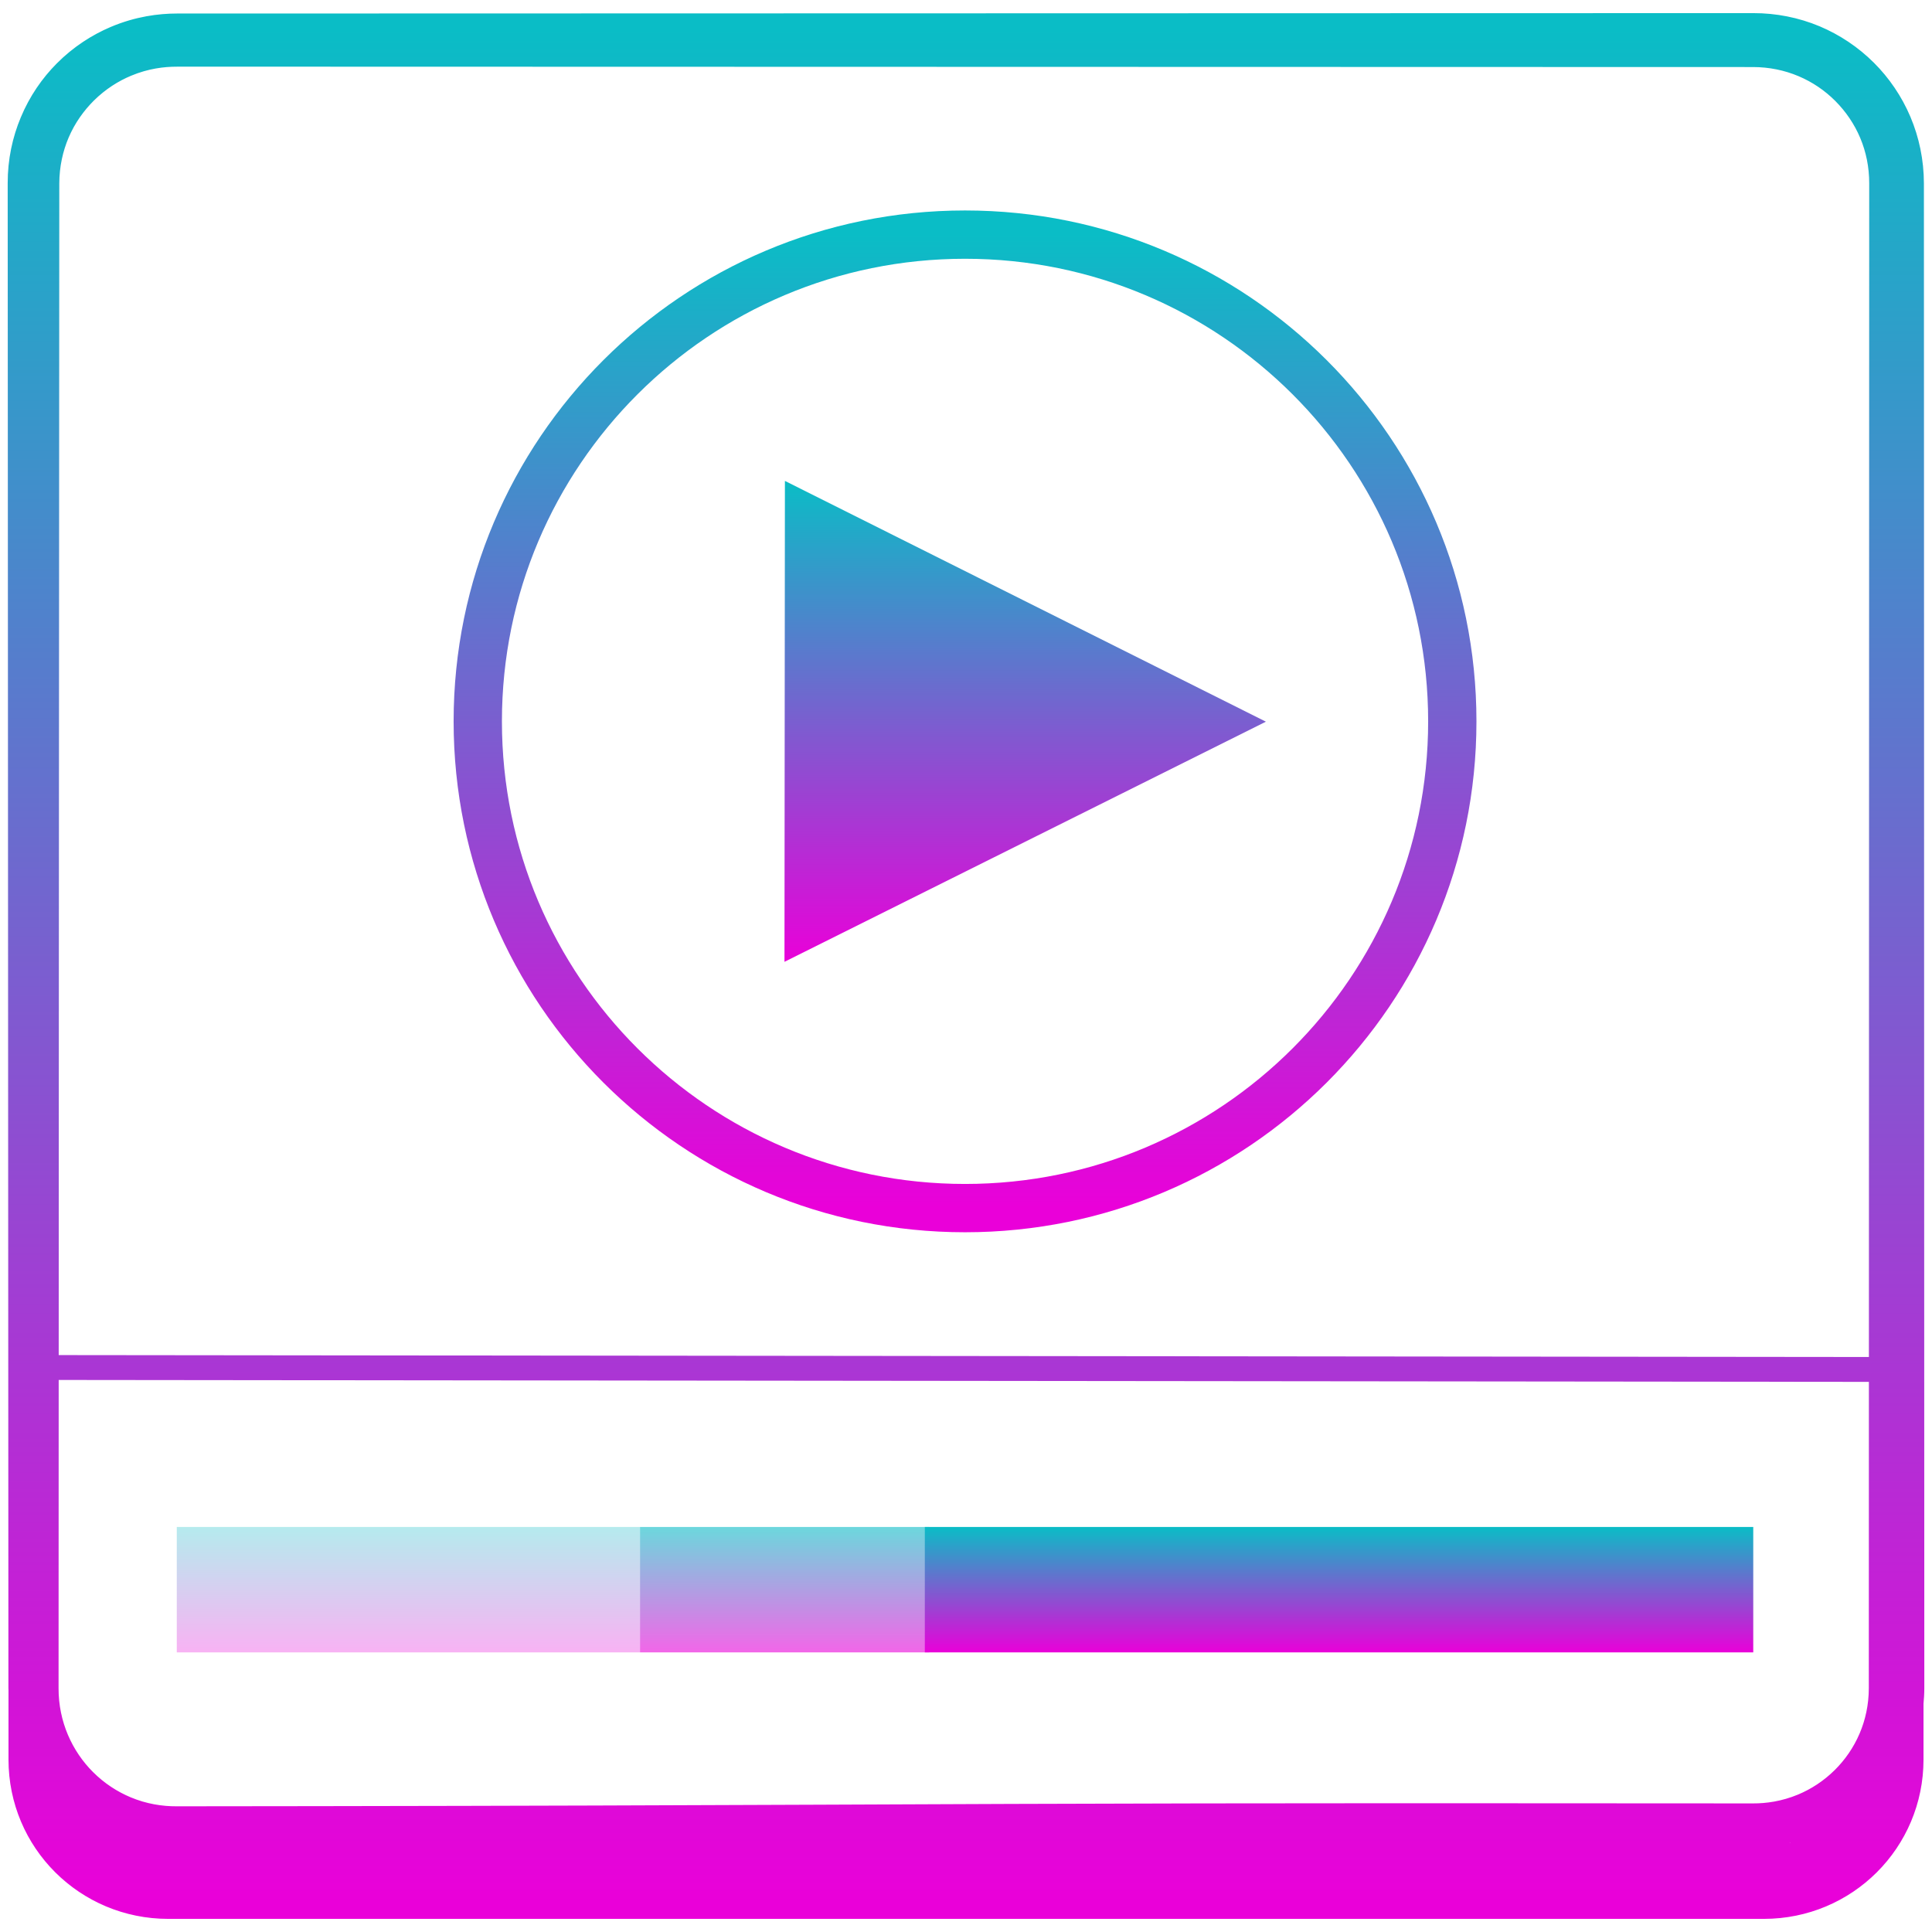
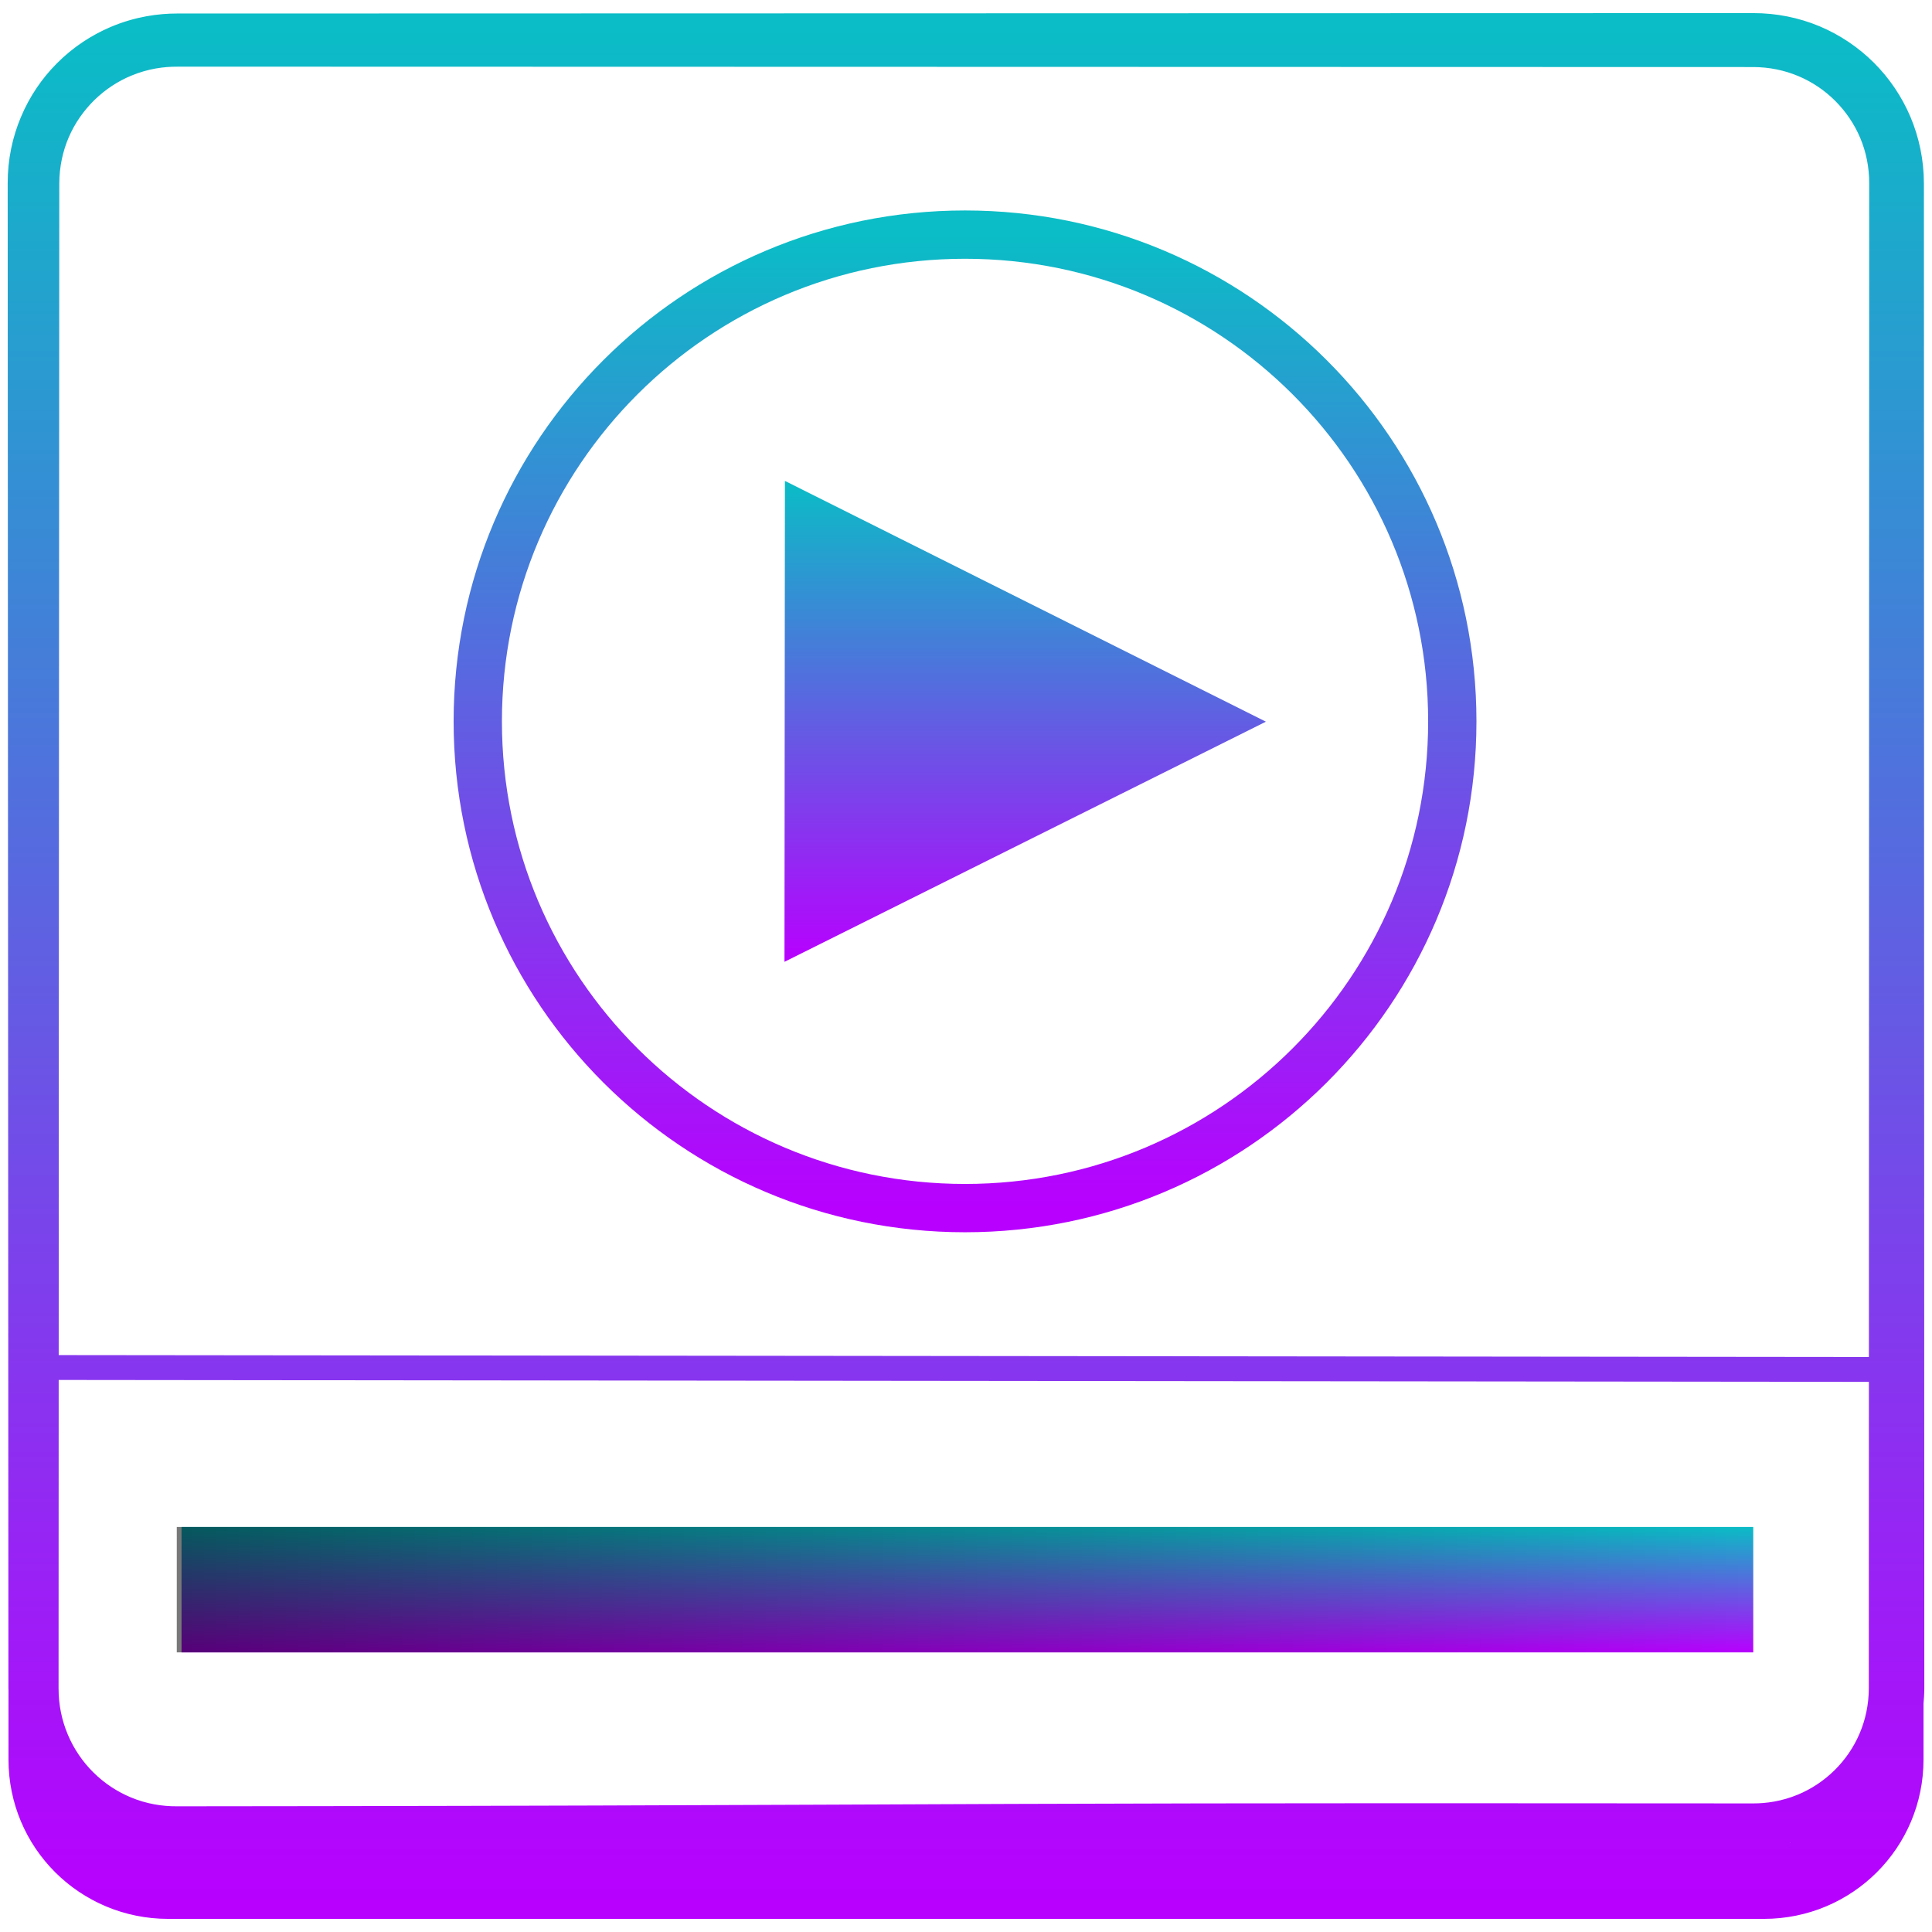
<svg xmlns="http://www.w3.org/2000/svg" viewBox="0 0 48 48" style="display:inline;enable-background:new" version="1.0" id="svg11300" height="48" width="48">
  <defs id="defs3">
+     <linearGradient id="linearGradient969">
+       <stop style="stop-color:#000000;stop-opacity:0.53;" offset="0" id="stop965" />
+       <stop style="stop-color:#000000;stop-opacity:0;" offset="1" id="stop967" />
+     </linearGradient>
    <style id="current-color-scheme" type="text/css">
      .ColorScheme-Text { color: #0abdc6; } .ColorScheme-Highlight { color:#5294e2; }
     </style>
    <linearGradient id="arrongin" x1="0%" x2="0%" y1="0%" y2="100%">
      <stop offset="0%" style="stop-color:#dd9b44; stop-opacity:1" id="stop9192" />
      <stop offset="100%" style="stop-color:#ad6c16; stop-opacity:1" id="stop9194" />
    </linearGradient>
    <linearGradient id="aurora" x1="0%" x2="0%" y1="0%" y2="100%">
      <stop offset="0%" style="stop-color:#09D4DF; stop-opacity:1" id="stop9197" />
      <stop offset="100%" style="stop-color:#9269F4; stop-opacity:1" id="stop9199" />
    </linearGradient>
    <linearGradient id="cyberneon" x1="0%" x2="0%" y1="0%" y2="100%">
      <stop offset="0" style="stop-color:#0abdc6; stop-opacity:1" id="stop9202" />
      <stop offset="1" style="stop-color:#ea00d9; stop-opacity:1" id="stop9204" />
    </linearGradient>
    <linearGradient id="fitdance" x1="0%" x2="0%" y1="0%" y2="100%">
      <stop offset="0%" style="stop-color:#1AD6AB; stop-opacity:1" id="stop9207" />
      <stop offset="100%" style="stop-color:#329DB6; stop-opacity:1" id="stop9209" />
    </linearGradient>
    <linearGradient id="oomox" x1="0%" x2="0%" y1="0%" y2="100%">
      <stop offset="0%" style="stop-color:#0abdc6; stop-opacity:1" id="stop9212" />
      <stop offset="100%" style="stop-color:#b800ff; stop-opacity:1" id="stop9214" />
    </linearGradient>
    <linearGradient id="rainblue" x1="0%" x2="0%" y1="0%" y2="100%">
      <stop offset="0%" style="stop-color:#00F260; stop-opacity:1" id="stop9217" />
      <stop offset="100%" style="stop-color:#0575E6; stop-opacity:1" id="stop9219" />
    </linearGradient>
    <linearGradient id="sunrise" x1="0%" x2="0%" y1="0%" y2="100%">
      <stop offset="0%" style="stop-color: #FF8501; stop-opacity:1" id="stop9222" />
      <stop offset="100%" style="stop-color: #FFCB01; stop-opacity:1" id="stop9224" />
    </linearGradient>
    <linearGradient id="telinkrin" x1="0%" x2="0%" y1="0%" y2="100%">
      <stop offset="0%" style="stop-color: #b2ced6; stop-opacity:1" id="stop9227" />
      <stop offset="100%" style="stop-color: #6da5b7; stop-opacity:1" id="stop9229" />
    </linearGradient>
    <linearGradient id="60spsycho" x1="0%" x2="0%" y1="0%" y2="100%">
      <stop offset="0%" style="stop-color: #df5940; stop-opacity:1" id="stop9232" />
      <stop offset="25%" style="stop-color: #d8d15f; stop-opacity:1" id="stop9234" />
      <stop offset="50%" style="stop-color: #e9882a; stop-opacity:1" id="stop9236" />
      <stop offset="100%" style="stop-color: #279362; stop-opacity:1" id="stop9238" />
    </linearGradient>
    <linearGradient id="90ssummer" x1="0%" x2="0%" y1="0%" y2="100%">
      <stop offset="0%" style="stop-color: #f618c7; stop-opacity:1" id="stop9241" />
      <stop offset="20%" style="stop-color: #94ffab; stop-opacity:1" id="stop9243" />
      <stop offset="50%" style="stop-color: #fbfd54; stop-opacity:1" id="stop9245" />
      <stop offset="100%" style="stop-color: #0f83ae; stop-opacity:1" id="stop9247" />
    </linearGradient>
  </defs>
  <g id="g1">
-     <rect style="display:inline;fill:url(#cyberneon);fill-opacity:0.3;fill-rule:nonzero;stroke:none;stroke-width:0.408" id="rect1" class="ColorScheme-Text" width="11.512" height="3.116" x="4.392" y="37.937" />
-     <rect y="37.937" x="22.977" height="3.116" width="20.582" id="rect3" class="ColorScheme-Text" style="display:inline;fill:url(#cyberneon);fill-opacity:1;fill-rule:nonzero;stroke:none;stroke-width:0.349" />
-     <rect y="37.937" x="15.902" height="3.116" width="7.184" id="rect3" class="ColorScheme-Text" style="display:inline;opacity:1;fill:url(#cyberneon);fill-opacity:0.6;fill-rule:nonzero;stroke:none;stroke-width:0.447" />
+     <rect y="37.937" x="4.51" height="3.116" width="39.049" id="rect2" class="ColorScheme-Text" style="display:inline;fill:url(#oomox);fill-opacity:1;fill-rule:nonzero;stroke:none;stroke-width:0.48" />
+     <rect style="display:inline;enable-background:new;fill:url(#linearGradient969);fill-opacity:1;fill-rule:nonzero;stroke:none;stroke-width:0.751;opacity:1" id="rect1" class="ColorScheme-Text" width="39.126" height="3.116" x="4.392" y="37.937" />
  </g>
  <g id="g2" style="stroke-width:1.5;stroke-dasharray:none">
-     <path d="m 31.451,17.93 -11.961,5.966 0.011,-11.948 z" id="path1" class="ColorScheme-Text" style="display:inline;fill:url(#cyberneon);fill-opacity:1;stroke:none;stroke-width:1.5;enable-background:new;stroke-dasharray:none" />
-     <ellipse ry="12.093" rx="12.106" cy="17.922" cx="23.976" style="display:inline;fill:none;stroke:url(#cyberneon);stroke-width:1.2;stroke-miterlimit:4;stroke-dasharray:none;stroke-opacity:1" id="path2" class="ColorScheme-Text" />
+     <path d="m 31.451,17.93 -11.961,5.966 0.011,-11.948 z" id="path1" class="ColorScheme-Text" style="display:inline;fill:url(#oomox);fill-opacity:1;stroke:none;stroke-width:1.5;enable-background:new;stroke-dasharray:none" />
+     <ellipse ry="12.093" rx="12.106" cy="17.922" cx="23.976" style="display:inline;fill:none;stroke:url(#oomox);stroke-width:1.2;stroke-miterlimit:4;stroke-dasharray:none;stroke-opacity:1" id="path2" class="ColorScheme-Text" />
  </g>
-   <path id="path3" class="ColorScheme-Text" style="display:inline;opacity:1;fill:url(#cyberneon);fill-opacity:1;stroke:url(#cyberneon);stroke-width:0.618;stroke-linejoin:round;stroke-dasharray:none;stroke-opacity:1;paint-order:markers fill stroke;stop-color:#000000" d="M 3.287,46.019 C 2.035,45.618 1.01,45.074 1.01,43.841 v -0.275 l 0.267,0.411 c 0.455,0.7 1.068,1.178 1.932,1.507 l 0.412,0.157 20.123,-0.024 c 16.314,-0.02 20.21,-0.042 20.583,-0.116 1.016,-0.203 2.066,-1.012 2.498,-1.923 0.179,-0.379 0.209,-0.413 0.208,-0.234 -0.015,1.506 -0.594,1.759 -1.781,2.384 L 44.551,46.098 23.942,45.831 C 5.139,45.589 3.672,46.143 3.287,46.019 Z M 0.79,33.975 47.157,34.024 M 43.559,0.635 C 26.407,0.639 12.04,0.643 4.393,0.645 3.981,0.645 3.444,0.711 2.869,0.955 2.448,1.134 2.014,1.407 1.629,1.795 1.297,2.129 1.006,2.544 0.801,3.037 0.612,3.489 0.498,4.002 0.5,4.557 0.507,16.531 0.514,29.66 0.518,41.943 c 4.122e-5,0.022 0.002,0.039 0.002,0.051 v 1.721 c 0,2.021 1.634,3.65 3.66,3.65 H 43.822 c 2.027,0 3.658,-1.629 3.658,-3.65 v -1.393 -0.004 c 0.011,-0.123 0.02,-0.246 0.02,-0.375 C 47.497,30.367 47.494,17.462 47.49,4.557 47.489,4.012 47.378,3.494 47.18,3.025 46.979,2.551 46.69,2.128 46.338,1.777 45.977,1.417 45.552,1.134 45.09,0.939 44.607,0.737 44.087,0.634 43.559,0.635 Z m 0,0.111 c 0.514,-7.7489e-4 1.017,0.1 1.486,0.297 0.449,0.189 0.862,0.465 1.213,0.814 0.342,0.341 0.623,0.75 0.818,1.211 0.193,0.456 0.302,0.959 0.303,1.488 0.003,12.905 0.005,25.81 0.008,37.387 1.76e-4,0.125 -0.006,0.248 -0.018,0.369 v 0.002 1.4 c 0,1.961 -1.58,3.539 -3.547,3.539 H 4.18 c -1.966,0 -3.547,-1.578 -3.547,-3.539 v -1.723 c -3.1477e-4,-0.021 -0.004,-0.037 -0.004,-0.049 C 0.625,29.66 0.62,16.531 0.613,4.557 0.612,4.017 0.721,3.518 0.904,3.08 1.104,2.602 1.387,2.197 1.709,1.873 2.083,1.496 2.503,1.233 2.912,1.059 3.47,0.821 3.992,0.756 4.393,0.756 12.04,0.754 26.407,0.75 43.559,0.746 Z M 4.34,1.236 v 0.01 C 3.995,1.25 3.565,1.296 3.096,1.492 2.736,1.642 2.367,1.871 2.035,2.199 1.75,2.482 1.495,2.836 1.316,3.256 1.152,3.64 1.053,4.079 1.051,4.557 1.044,16.531 1.037,29.66 1.033,41.943 c -0.001,0.476 0.097,0.918 0.262,1.311 0.176,0.418 0.426,0.777 0.717,1.068 0.325,0.325 0.695,0.562 1.07,0.719 0.455,0.191 0.905,0.261 1.311,0.258 1.266,-0.001 2.437,-0.003 3.506,-0.004 10.266,-0.015 15.499,-0.058 21.959,-0.068 5.103,-0.008 11.417,10e-7 13.701,0 0.358,6.43e-4 0.806,-0.057 1.281,-0.256 0.355,-0.149 0.719,-0.376 1.045,-0.701 0.28,-0.279 0.531,-0.627 0.707,-1.043 0.16,-0.377 0.259,-0.81 0.26,-1.283 0.003,-11.576 0.006,-24.482 0.01,-37.387 C 46.862,4.097 46.771,3.662 46.605,3.268 46.438,2.868 46.196,2.513 45.9,2.217 45.597,1.912 45.239,1.671 44.85,1.506 44.444,1.334 44.007,1.245 43.559,1.244 26.407,1.24 12.04,1.238 4.393,1.236 Z m 0.053,0.111 h 0.053 c 7.656,0.002 21.985,0.006 39.113,0.01 0.433,7.877e-4 0.856,0.086 1.248,0.252 0.376,0.159 0.721,0.391 1.014,0.686 0.285,0.287 0.52,0.63 0.682,1.016 0.16,0.381 0.247,0.802 0.246,1.246 -0.004,12.905 -0.007,25.81 -0.01,37.387 -8.75e-4,0.458 -0.096,0.874 -0.25,1.238 -0.17,0.401 -0.411,0.738 -0.682,1.008 -0.315,0.314 -0.667,0.534 -1.01,0.678 -0.459,0.192 -0.892,0.247 -1.238,0.246 -2.284,0 -8.599,-0.008 -13.703,0 -6.461,0.01 -11.692,0.054 -21.957,0.068 -1.068,0.001 -2.24,0.003 -3.506,0.004 C 4,45.188 3.564,45.122 3.125,44.938 2.763,44.786 2.405,44.558 2.092,44.244 1.81,43.963 1.568,43.615 1.398,43.211 1.239,42.832 1.145,42.404 1.146,41.943 1.15,29.66 1.157,16.531 1.164,4.557 1.166,4.094 1.262,3.67 1.42,3.299 1.593,2.893 1.84,2.553 2.115,2.279 2.436,1.962 2.792,1.74 3.139,1.596 3.612,1.398 4.053,1.347 4.393,1.348 Z M 43.559,0.691 C 26.408,0.695 12.04,0.699 4.392,0.7 3.986,0.701 3.458,0.765 2.891,1.006 2.476,1.183 2.05,1.451 1.67,1.834 1.343,2.163 1.054,2.573 0.852,3.059 0.666,3.504 0.554,4.009 0.556,4.557 c 0.007,11.974 0.014,25.103 0.017,37.386 3.16e-5,0.017 0.002,0.033 0.003,0.05 v 1.722 c 0,1.991 1.608,3.595 3.604,3.595 H 43.822 c 1.996,0 3.603,-1.603 3.603,-3.595 v -1.397 c 0.011,-0.123 0.019,-0.247 0.019,-0.375 -0.003,-11.576 -0.006,-24.481 -0.01,-37.386 C 47.433,4.019 47.324,3.509 47.128,3.047 46.93,2.579 46.645,2.163 46.298,1.818 45.942,1.462 45.523,1.183 45.067,0.992 44.591,0.792 44.08,0.69 43.559,0.691 Z M 4.392,1.292 c 7.648,0.002 22.015,0.005 39.167,0.01 0.441,8.011e-4 0.87,0.088 1.269,0.257 0.382,0.162 0.734,0.398 1.032,0.697 0.29,0.292 0.528,0.641 0.693,1.034 0.162,0.388 0.253,0.816 0.252,1.267 -0.004,12.905 -0.007,25.81 -0.01,37.386 -8.9e-4,0.466 -0.098,0.89 -0.256,1.261 -0.173,0.408 -0.419,0.752 -0.694,1.026 -0.321,0.319 -0.679,0.543 -1.027,0.689 -0.467,0.196 -0.907,0.251 -1.26,0.25 -2.284,0 -8.599,-0.008 -13.703,0 -6.46,0.01 -11.693,0.054 -21.958,0.069 -1.068,0.001 -2.24,0.002 -3.506,0.004 -0.399,0.003 -0.842,-0.066 -1.289,-0.253 C 2.734,44.835 2.371,44.602 2.052,44.283 1.766,43.997 1.519,43.644 1.346,43.232 1.184,42.847 1.089,42.412 1.09,41.943 1.094,29.66 1.101,16.531 1.107,4.557 1.109,4.086 1.208,3.655 1.369,3.277 1.545,2.864 1.794,2.517 2.075,2.239 2.401,1.916 2.764,1.691 3.117,1.544 3.598,1.343 4.047,1.291 4.392,1.292 Z" />
+   <path id="path3" class="ColorScheme-Text" style="display:inline;opacity:1;fill:url(#oomox);fill-opacity:1;stroke:url(#oomox);stroke-width:0.618;stroke-linejoin:round;stroke-dasharray:none;stroke-opacity:1;paint-order:markers fill stroke;stop-color:#000000" d="M 3.287,46.019 C 2.035,45.618 1.01,45.074 1.01,43.841 v -0.275 l 0.267,0.411 c 0.455,0.7 1.068,1.178 1.932,1.507 l 0.412,0.157 20.123,-0.024 c 16.314,-0.02 20.21,-0.042 20.583,-0.116 1.016,-0.203 2.066,-1.012 2.498,-1.923 0.179,-0.379 0.209,-0.413 0.208,-0.234 -0.015,1.506 -0.594,1.759 -1.781,2.384 L 44.551,46.098 23.942,45.831 C 5.139,45.589 3.672,46.143 3.287,46.019 Z M 0.79,33.975 47.157,34.024 M 43.559,0.635 C 26.407,0.639 12.04,0.643 4.393,0.645 3.981,0.645 3.444,0.711 2.869,0.955 2.448,1.134 2.014,1.407 1.629,1.795 1.297,2.129 1.006,2.544 0.801,3.037 0.612,3.489 0.498,4.002 0.5,4.557 0.507,16.531 0.514,29.66 0.518,41.943 c 4.122e-5,0.022 0.002,0.039 0.002,0.051 v 1.721 c 0,2.021 1.634,3.65 3.66,3.65 H 43.822 c 2.027,0 3.658,-1.629 3.658,-3.65 v -1.393 -0.004 c 0.011,-0.123 0.02,-0.246 0.02,-0.375 C 47.497,30.367 47.494,17.462 47.49,4.557 47.489,4.012 47.378,3.494 47.18,3.025 46.979,2.551 46.69,2.128 46.338,1.777 45.977,1.417 45.552,1.134 45.09,0.939 44.607,0.737 44.087,0.634 43.559,0.635 Z m 0,0.111 c 0.514,-7.7489e-4 1.017,0.1 1.486,0.297 0.449,0.189 0.862,0.465 1.213,0.814 0.342,0.341 0.623,0.75 0.818,1.211 0.193,0.456 0.302,0.959 0.303,1.488 0.003,12.905 0.005,25.81 0.008,37.387 1.76e-4,0.125 -0.006,0.248 -0.018,0.369 v 0.002 1.4 c 0,1.961 -1.58,3.539 -3.547,3.539 H 4.18 c -1.966,0 -3.547,-1.578 -3.547,-3.539 v -1.723 c -3.1477e-4,-0.021 -0.004,-0.037 -0.004,-0.049 C 0.625,29.66 0.62,16.531 0.613,4.557 0.612,4.017 0.721,3.518 0.904,3.08 1.104,2.602 1.387,2.197 1.709,1.873 2.083,1.496 2.503,1.233 2.912,1.059 3.47,0.821 3.992,0.756 4.393,0.756 12.04,0.754 26.407,0.75 43.559,0.746 Z M 4.34,1.236 v 0.01 C 3.995,1.25 3.565,1.296 3.096,1.492 2.736,1.642 2.367,1.871 2.035,2.199 1.75,2.482 1.495,2.836 1.316,3.256 1.152,3.64 1.053,4.079 1.051,4.557 1.044,16.531 1.037,29.66 1.033,41.943 c -0.001,0.476 0.097,0.918 0.262,1.311 0.176,0.418 0.426,0.777 0.717,1.068 0.325,0.325 0.695,0.562 1.07,0.719 0.455,0.191 0.905,0.261 1.311,0.258 1.266,-0.001 2.437,-0.003 3.506,-0.004 10.266,-0.015 15.499,-0.058 21.959,-0.068 5.103,-0.008 11.417,10e-7 13.701,0 0.358,6.43e-4 0.806,-0.057 1.281,-0.256 0.355,-0.149 0.719,-0.376 1.045,-0.701 0.28,-0.279 0.531,-0.627 0.707,-1.043 0.16,-0.377 0.259,-0.81 0.26,-1.283 0.003,-11.576 0.006,-24.482 0.01,-37.387 C 46.862,4.097 46.771,3.662 46.605,3.268 46.438,2.868 46.196,2.513 45.9,2.217 45.597,1.912 45.239,1.671 44.85,1.506 44.444,1.334 44.007,1.245 43.559,1.244 26.407,1.24 12.04,1.238 4.393,1.236 Z m 0.053,0.111 h 0.053 c 7.656,0.002 21.985,0.006 39.113,0.01 0.433,7.877e-4 0.856,0.086 1.248,0.252 0.376,0.159 0.721,0.391 1.014,0.686 0.285,0.287 0.52,0.63 0.682,1.016 0.16,0.381 0.247,0.802 0.246,1.246 -0.004,12.905 -0.007,25.81 -0.01,37.387 -8.75e-4,0.458 -0.096,0.874 -0.25,1.238 -0.17,0.401 -0.411,0.738 -0.682,1.008 -0.315,0.314 -0.667,0.534 -1.01,0.678 -0.459,0.192 -0.892,0.247 -1.238,0.246 -2.284,0 -8.599,-0.008 -13.703,0 -6.461,0.01 -11.692,0.054 -21.957,0.068 -1.068,0.001 -2.24,0.003 -3.506,0.004 C 4,45.188 3.564,45.122 3.125,44.938 2.763,44.786 2.405,44.558 2.092,44.244 1.81,43.963 1.568,43.615 1.398,43.211 1.239,42.832 1.145,42.404 1.146,41.943 1.15,29.66 1.157,16.531 1.164,4.557 1.166,4.094 1.262,3.67 1.42,3.299 1.593,2.893 1.84,2.553 2.115,2.279 2.436,1.962 2.792,1.74 3.139,1.596 3.612,1.398 4.053,1.347 4.393,1.348 Z M 43.559,0.691 C 26.408,0.695 12.04,0.699 4.392,0.7 3.986,0.701 3.458,0.765 2.891,1.006 2.476,1.183 2.05,1.451 1.67,1.834 1.343,2.163 1.054,2.573 0.852,3.059 0.666,3.504 0.554,4.009 0.556,4.557 c 0.007,11.974 0.014,25.103 0.017,37.386 3.16e-5,0.017 0.002,0.033 0.003,0.05 v 1.722 c 0,1.991 1.608,3.595 3.604,3.595 H 43.822 c 1.996,0 3.603,-1.603 3.603,-3.595 v -1.397 c 0.011,-0.123 0.019,-0.247 0.019,-0.375 -0.003,-11.576 -0.006,-24.481 -0.01,-37.386 C 47.433,4.019 47.324,3.509 47.128,3.047 46.93,2.579 46.645,2.163 46.298,1.818 45.942,1.462 45.523,1.183 45.067,0.992 44.591,0.792 44.08,0.69 43.559,0.691 Z M 4.392,1.292 c 7.648,0.002 22.015,0.005 39.167,0.01 0.441,8.011e-4 0.87,0.088 1.269,0.257 0.382,0.162 0.734,0.398 1.032,0.697 0.29,0.292 0.528,0.641 0.693,1.034 0.162,0.388 0.253,0.816 0.252,1.267 -0.004,12.905 -0.007,25.81 -0.01,37.386 -8.9e-4,0.466 -0.098,0.89 -0.256,1.261 -0.173,0.408 -0.419,0.752 -0.694,1.026 -0.321,0.319 -0.679,0.543 -1.027,0.689 -0.467,0.196 -0.907,0.251 -1.26,0.25 -2.284,0 -8.599,-0.008 -13.703,0 -6.46,0.01 -11.693,0.054 -21.958,0.069 -1.068,0.001 -2.24,0.002 -3.506,0.004 -0.399,0.003 -0.842,-0.066 -1.289,-0.253 C 2.734,44.835 2.371,44.602 2.052,44.283 1.766,43.997 1.519,43.644 1.346,43.232 1.184,42.847 1.089,42.412 1.09,41.943 1.094,29.66 1.101,16.531 1.107,4.557 1.109,4.086 1.208,3.655 1.369,3.277 1.545,2.864 1.794,2.517 2.075,2.239 2.401,1.916 2.764,1.691 3.117,1.544 3.598,1.343 4.047,1.291 4.392,1.292 Z" />
</svg>
